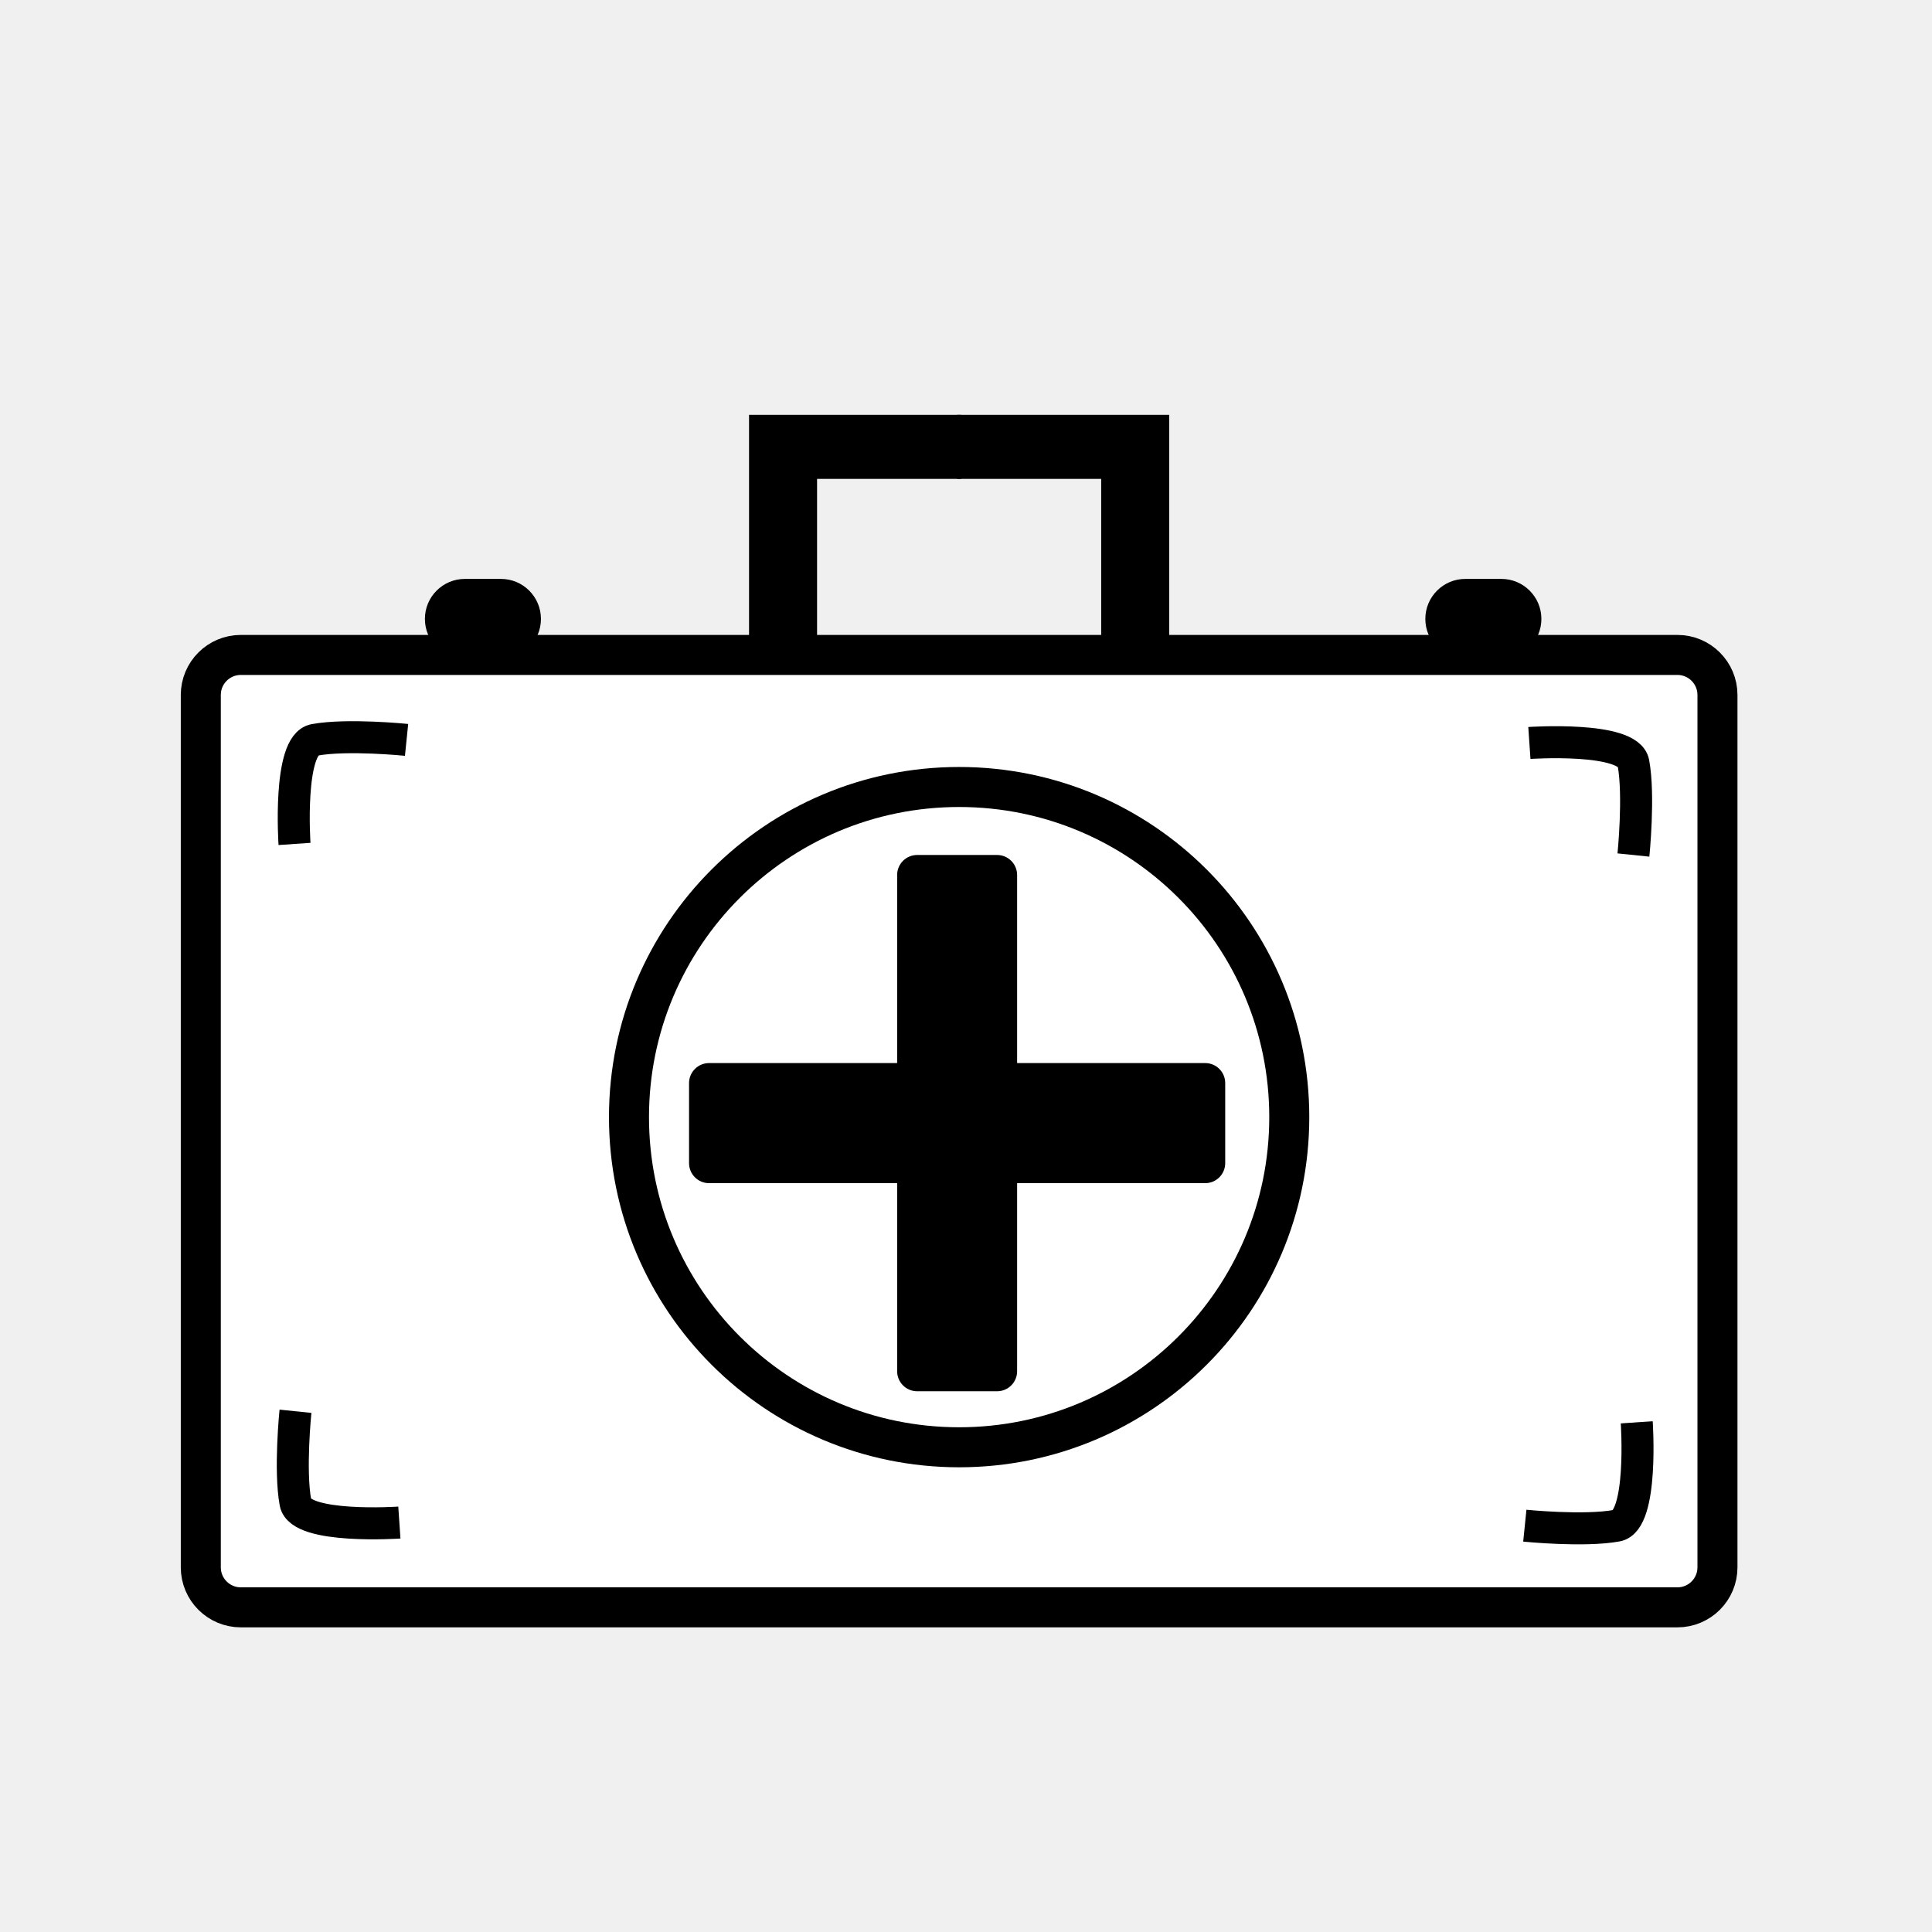
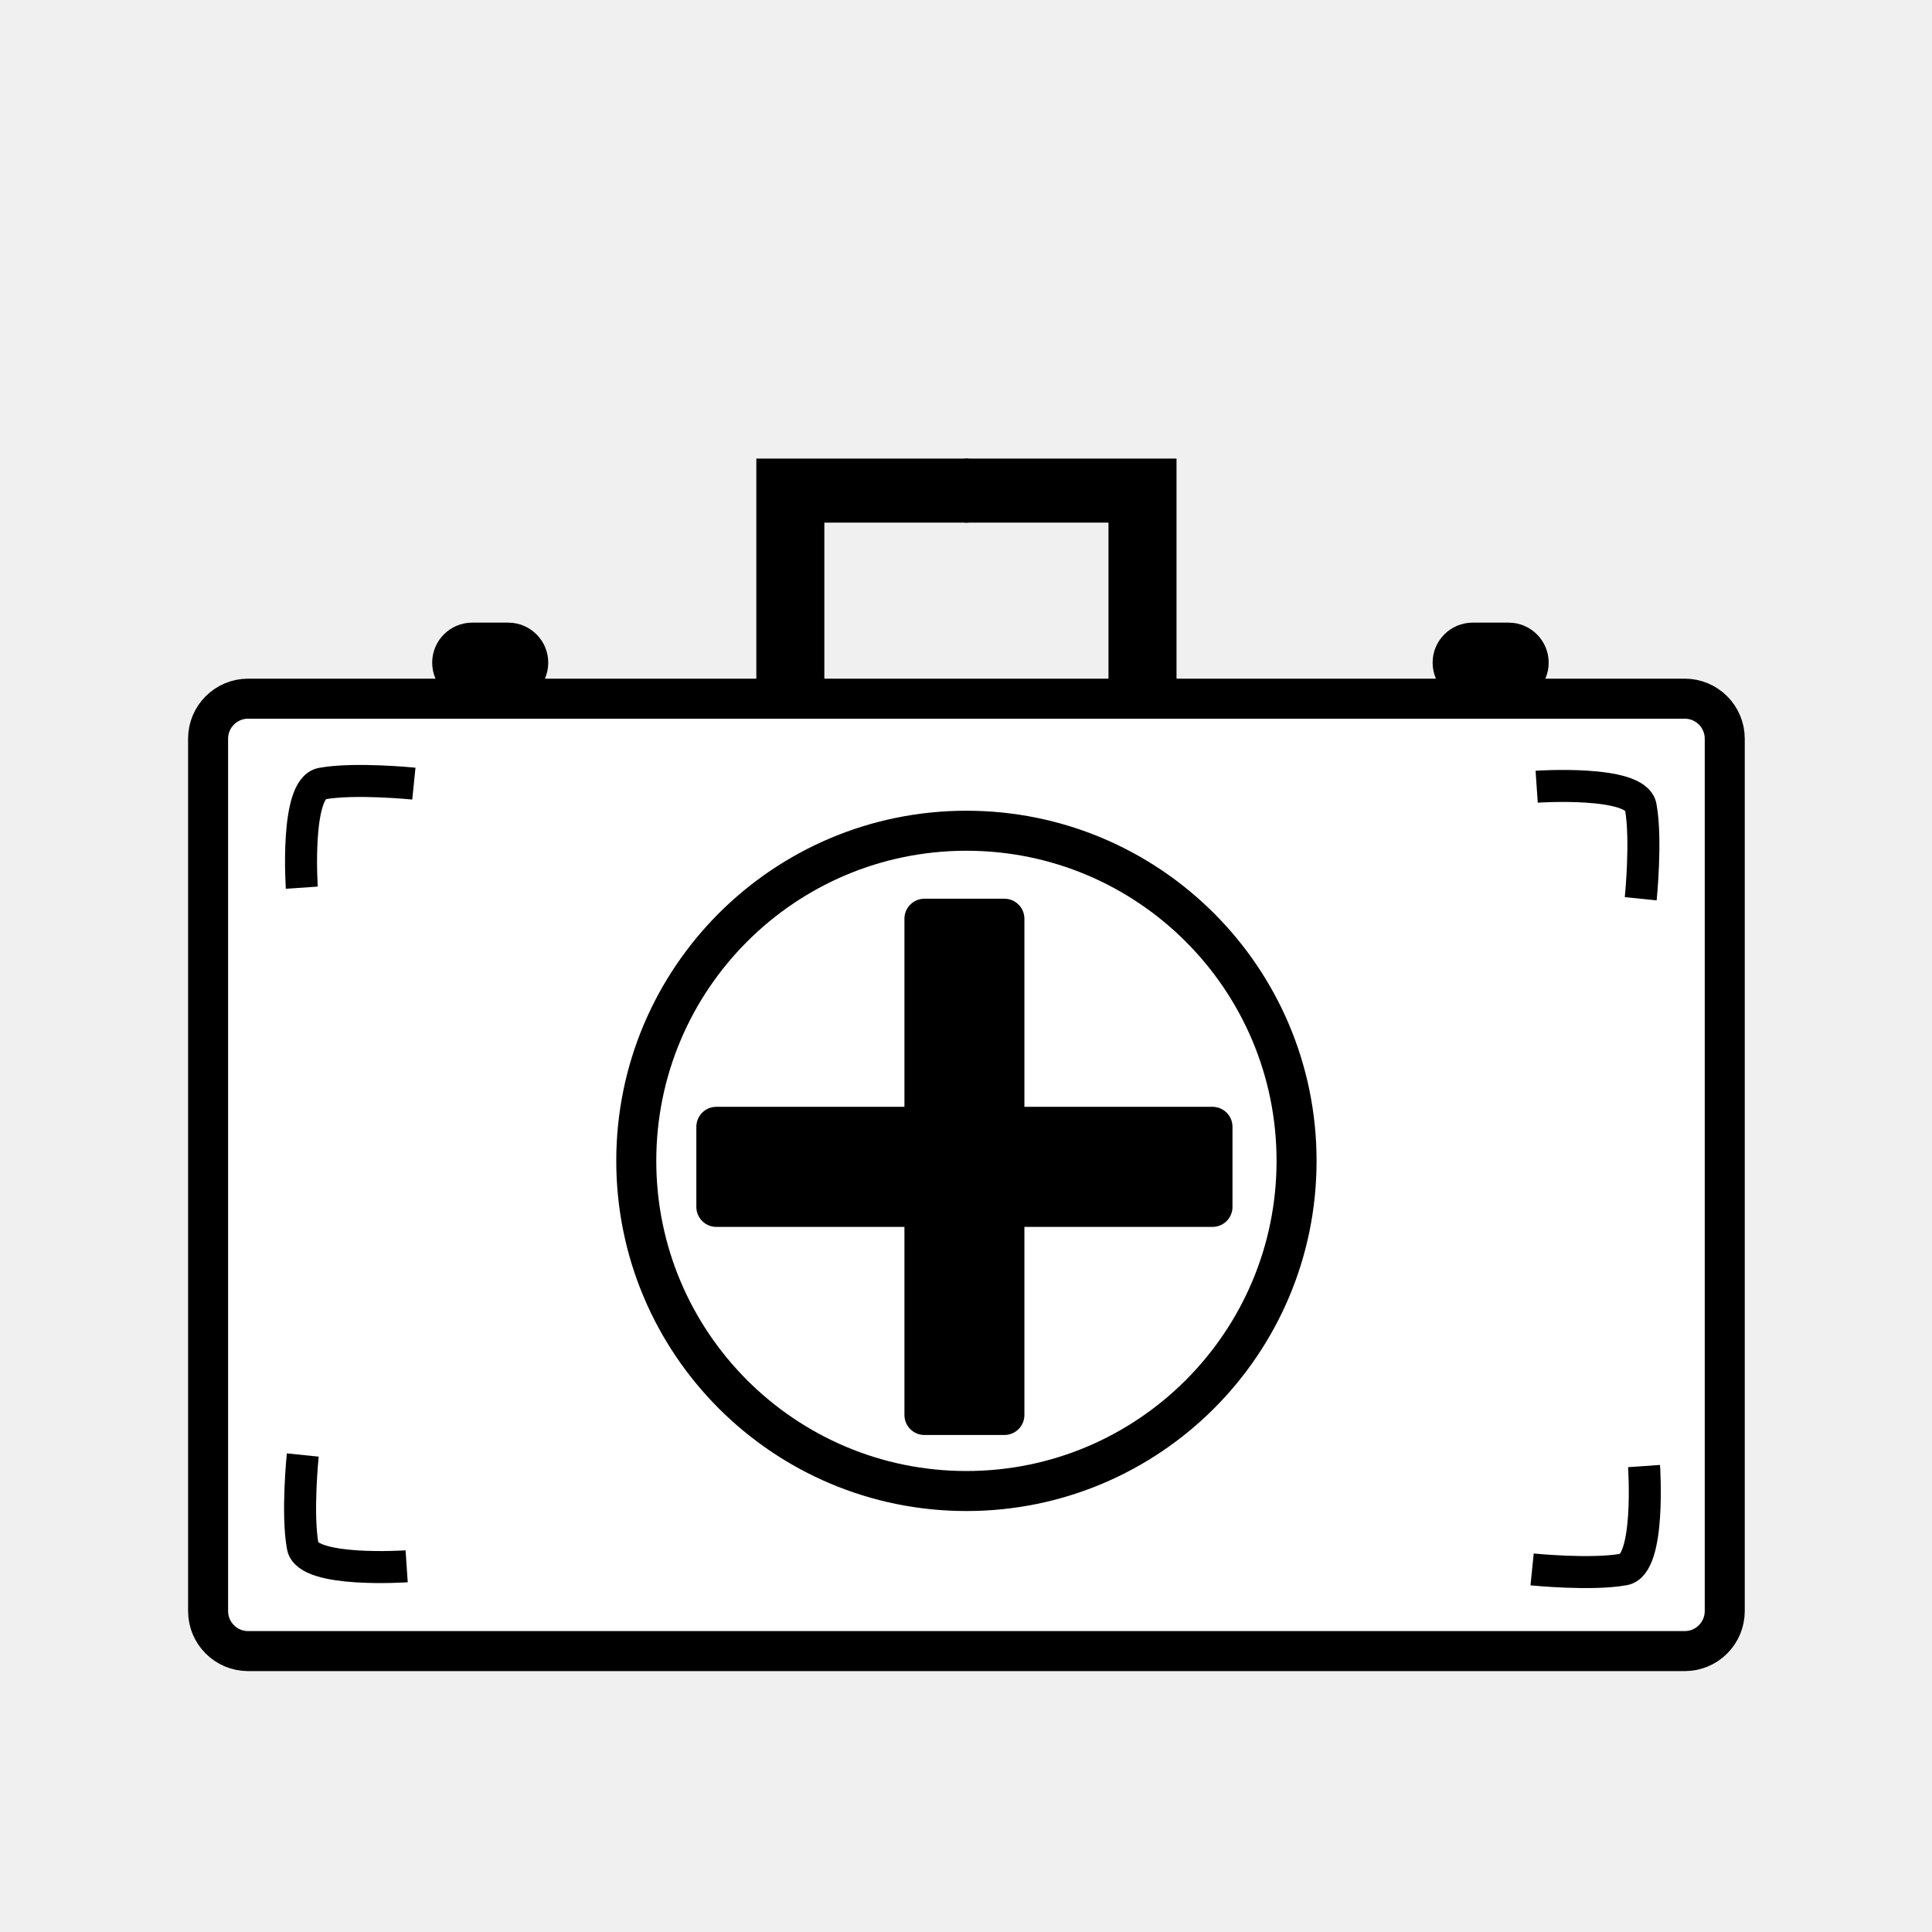
<svg xmlns="http://www.w3.org/2000/svg" width="100%" height="100%" viewBox="0 0 265 265" version="1.1" xml:space="preserve" style="fill-rule:evenodd;clip-rule:evenodd;stroke-miterlimit:100;">
  <g transform="matrix(1,0,0,1,-1679.38,-1.13687e-13)">
    <g id="R6_Medical-Supplies" transform="matrix(1,0,0,1,1679.38,1.13687e-13)">
      <rect x="0" y="0" width="264.567" height="264.567" style="fill:none;" />
      <clipPath id="_clip1">
        <rect x="0" y="0" width="264.567" height="264.567" />
      </clipPath>
      <g clip-path="url(#_clip1)">
-         <g transform="matrix(0.205835,0,0,0.205835,131.283,141.429)">
+         <g transform="matrix(0.205835,0,0,0.205835,132.283,147.429)">
          <g transform="matrix(1,0,0,1,-642.667,-642.667)">
            <clipPath id="_clip2">
              <rect x="0" y="0" width="1285.33" height="1285.33" />
            </clipPath>
            <g clip-path="url(#_clip2)">
              <g id="Rectangle-1" transform="matrix(2.66667,0,0,2.66667,0,0)">
                <path d="M62,147L421,147C426.52,147 431,151.48 431,157L431,375C431,380.52 426.52,385 421,385L62,385C56.48,385 52,380.52 52,375L52,157C52,151.48 56.48,147 62,147Z" style="fill:white;stroke:black;stroke-width:10px;" />
              </g>
              <g id="Ellipse-1" transform="matrix(2.66667,0,0,2.66667,0,0)">
                <path d="M241.5,180C287.06,180 324,216.94 324,262.5C324,308.06 287.06,345 241.5,345C195.94,345 159,308.06 159,262.5C159,216.94 195.94,180 241.5,180Z" style="fill:none;stroke:black;stroke-width:10px;" />
              </g>
              <g id="Rectangle-11" transform="matrix(2.66667,0,0,2.66667,0,0)">
                <path d="M231.01,196.99L250.99,196.99C253.75,196.99 255.99,199.23 255.99,201.99L255.99,326C255.99,328.76 253.75,331 250.99,331L231.01,331C228.25,331 226.01,328.76 226.01,326L226.01,201.99C226.01,199.23 228.25,196.99 231.01,196.99Z" />
              </g>
              <g id="Rectangle-1-copy" transform="matrix(2.66667,0,0,2.66667,0,0)">
                <path d="M307.99,253.99L307.99,274C307.99,276.76 305.75,279 302.99,279L179.01,279C176.25,279 174.01,276.76 174.01,274L174.01,253.99C174.01,251.23 176.25,248.99 179.01,248.99L302.99,248.99C305.75,248.99 307.99,251.23 307.99,253.99Z" />
              </g>
              <g id="Shape-1-copy" transform="matrix(2.66667,0,0,2.66667,0,0)">
                <path d="M241,103L277,103L277,147L294,147L294,87L241,87C241.07,87 240.99,103 241,103Z" />
              </g>
              <g id="Shape-1-copy-2" transform="matrix(2.66667,0,0,2.66667,0,0)">
                <path d="M242,103L206,103L206,147L189,147L189,87L242,87C241.93,87 242.01,103 242,103Z" />
              </g>
              <g id="Rectangle-2" transform="matrix(2.66667,0,0,2.66667,0,0)">
                <path d="M118,128L127,128C132.52,128 137,132.48 137,138C137,143.52 132.52,148 127,148L118,148C112.48,148 108,143.52 108,138C108,132.48 112.48,128 118,128Z" />
              </g>
              <g id="Shape-1" transform="matrix(2.66667,0,0,2.66667,0,0)">
                <path d="M384,169C384,169 408.77,167.3 410,174C411.51,182.21 410,197 410,197" style="fill:none;stroke:black;stroke-width:8px;stroke-linejoin:round;stroke-miterlimit:4;" />
              </g>
              <g id="Shape-1-copy-3" transform="matrix(2.66667,0,0,2.66667,0,0)">
                <path d="M75.42,194.23C75.42,194.23 73.72,169.47 80.42,168.23C88.63,166.72 103.42,168.23 103.42,168.23" style="fill:none;stroke:black;stroke-width:8px;stroke-linejoin:round;stroke-miterlimit:4;" />
              </g>
              <g id="Shape-1-copy-4" transform="matrix(2.66667,0,0,2.66667,0,0)">
                <path d="M101.62,363.81C101.62,363.81 76.89,365.5 75.66,358.85C74.15,350.69 75.66,336 75.66,336" style="fill:none;stroke:black;stroke-width:8px;stroke-linejoin:round;stroke-miterlimit:4;" />
              </g>
              <g id="Shape-1-copy-5" transform="matrix(2.66667,0,0,2.66667,0,0)">
                <path d="M410.83,338.76C410.83,338.76 412.53,363.36 405.83,364.59C397.63,366.09 382.86,364.59 382.86,364.59" style="fill:none;stroke:black;stroke-width:8px;stroke-linejoin:round;stroke-miterlimit:4;" />
              </g>
              <g id="Rectangle-2-copy" transform="matrix(2.66667,0,0,2.66667,0,0)">
                <path d="M368,128L377,128C382.52,128 387,132.48 387,138C387,143.52 382.52,148 377,148L368,148C362.48,148 358,143.52 358,138C358,132.48 362.48,128 368,128Z" />
              </g>
            </g>
          </g>
        </g>
      </g>
    </g>
  </g>
</svg>
